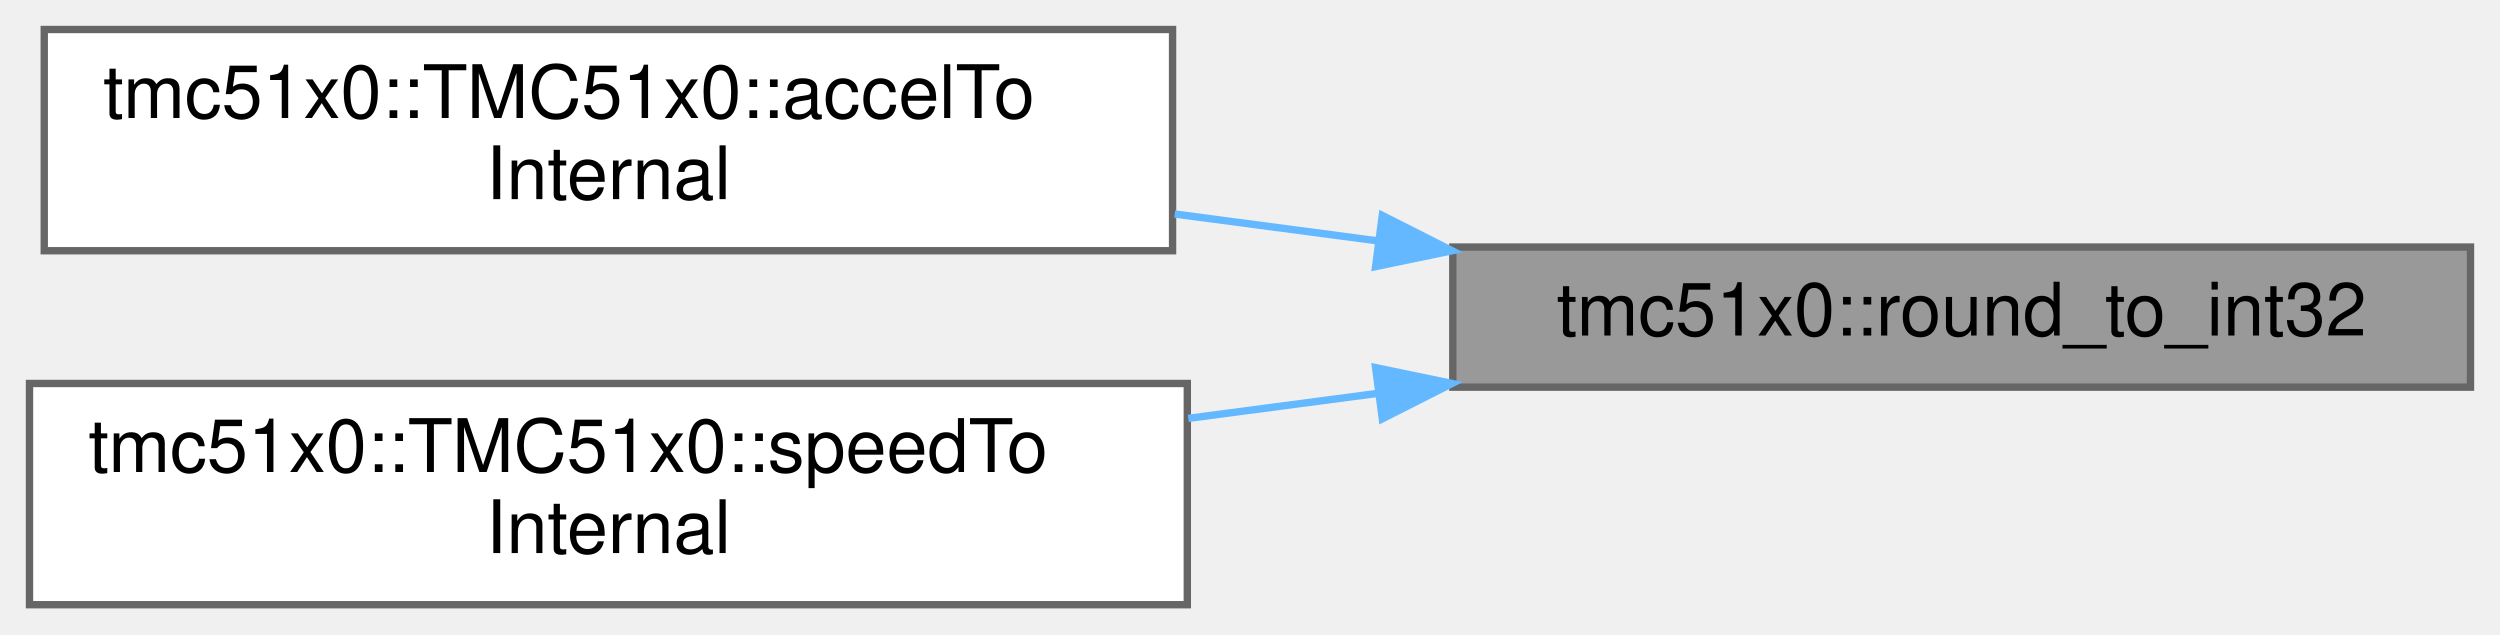
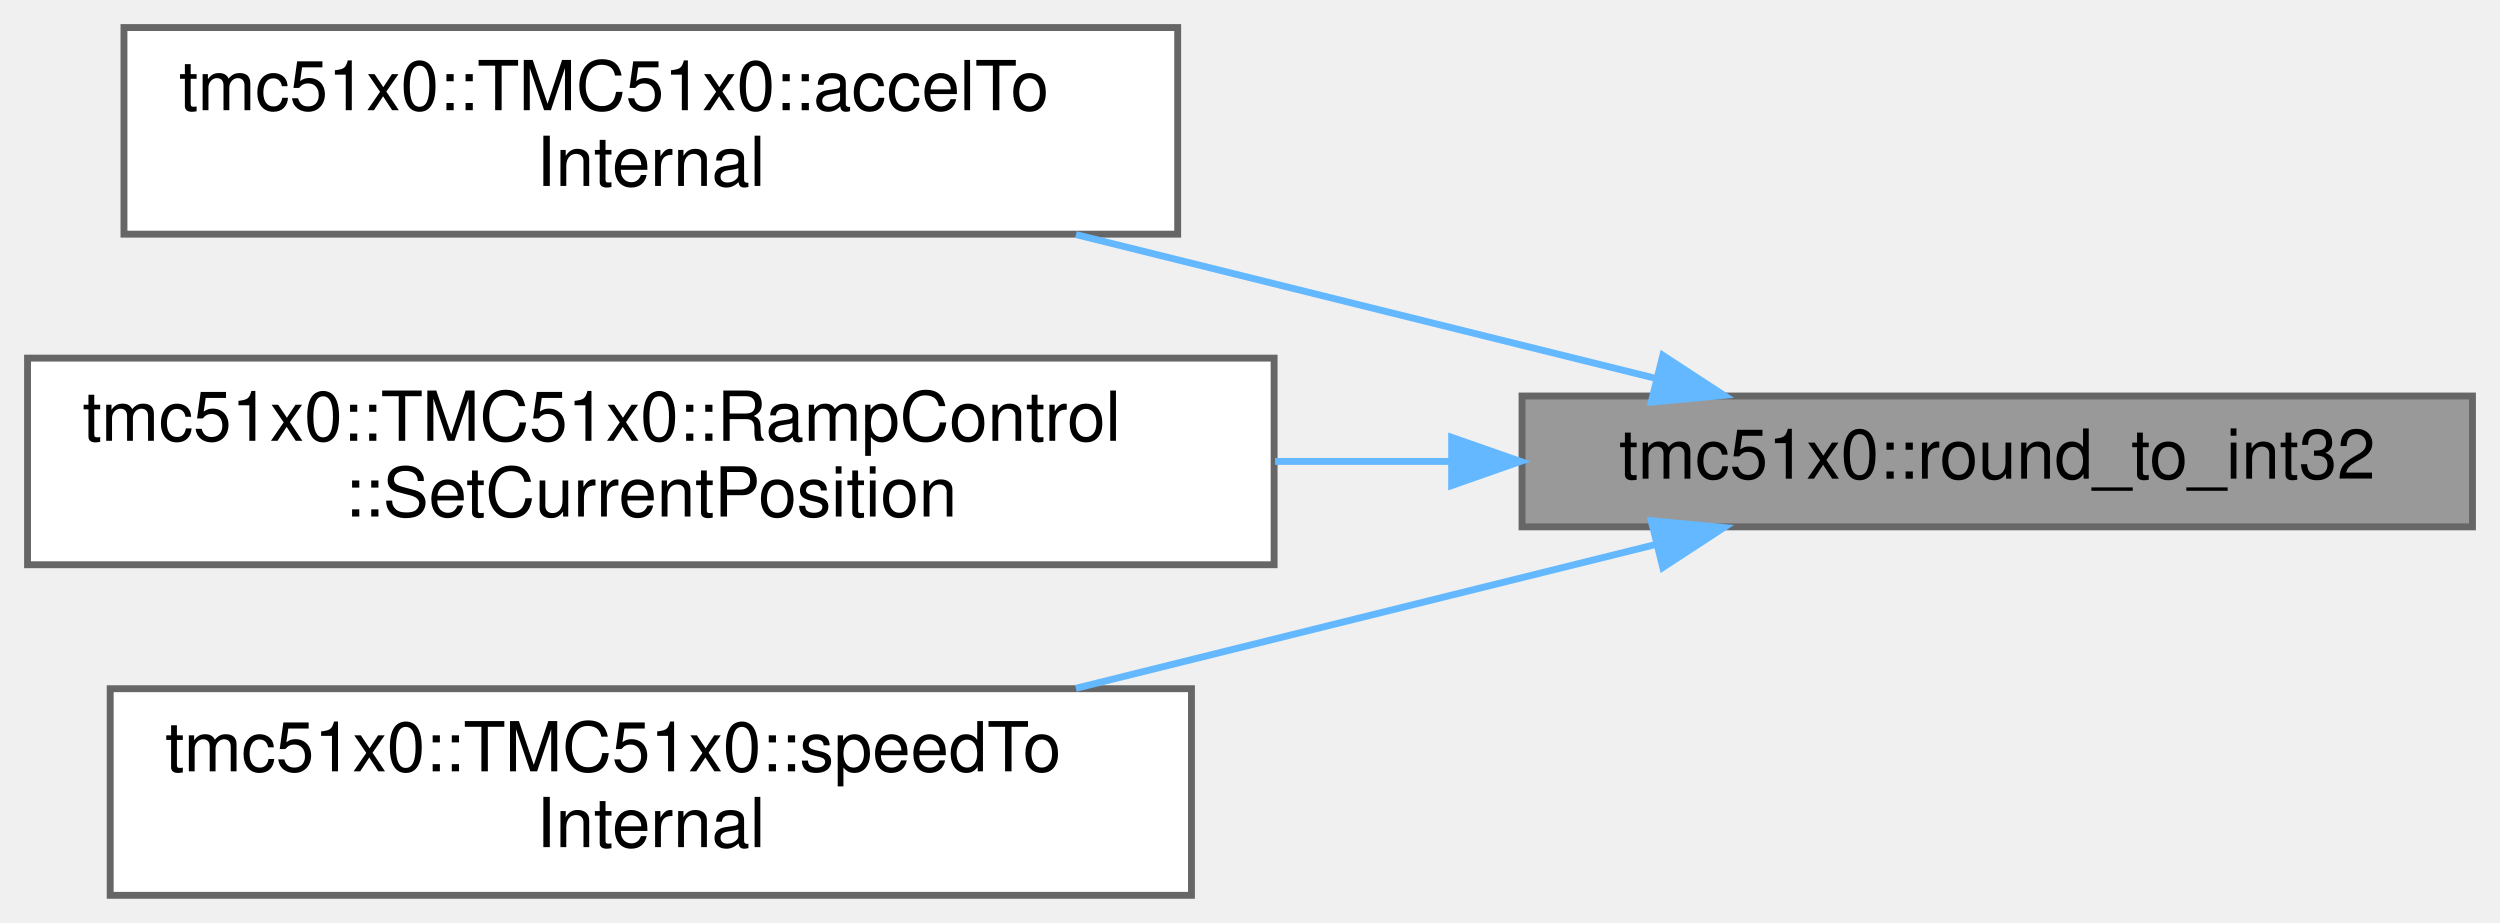
- <svg xmlns="http://www.w3.org/2000/svg" xmlns:xlink="http://www.w3.org/1999/xlink" width="339pt" height="86pt" viewBox="0.00 0.00 339.00 86.00">
-   <g id="graph0" class="graph" transform="scale(1 1) rotate(0) translate(4 82)">
+ <svg xmlns="http://www.w3.org/2000/svg" xmlns:xlink="http://www.w3.org/1999/xlink" width="363pt" height="134pt" viewBox="0.00 0.00 363.00 134.00">
+   <g id="graph0" class="graph" transform="scale(1 1) rotate(0) translate(4 130)">
    <g id="Node000001" class="node">
      <g id="a_Node000001">
        <a xlink:title=" ">
-           <polygon fill="#999999" stroke="#666666" points="331,-48.5 193,-48.5 193,-29.5 331,-29.5 331,-48.5" />
-           <text text-anchor="middle" x="262" y="-36.5" font-family="Helvetica,sans-Serif" font-size="10.00">tmc51x0::round_to_int32</text>
+           <polygon fill="#999999" stroke="#666666" points="355,-72.5 217,-72.5 217,-53.5 355,-53.5 355,-72.5" />
+           <text text-anchor="middle" x="286" y="-60.5" font-family="Helvetica,sans-Serif" font-size="10.00">tmc51x0::round_to_int32</text>
        </a>
      </g>
    </g>
    <g id="Node000002" class="node">
      <g id="a_Node000002">
        <a xlink:href="classtmc51x0_1_1TMC51x0.html#ae213754e8c4fa75ea8b67b905f940c64" target="_top" xlink:title="Convert acceleration from Hz/s to internal TMC5160 units.">
-           <polygon fill="white" stroke="#666666" points="155,-78 2,-78 2,-48 155,-48 155,-78" />
-           <text text-anchor="start" x="10" y="-66" font-family="Helvetica,sans-Serif" font-size="10.00">tmc51x0::TMC51x0::accelTo</text>
-           <text text-anchor="middle" x="78.5" y="-55" font-family="Helvetica,sans-Serif" font-size="10.00">Internal</text>
+           <polygon fill="white" stroke="#666666" points="167,-126 14,-126 14,-96 167,-96 167,-126" />
+           <text text-anchor="start" x="22" y="-114" font-family="Helvetica,sans-Serif" font-size="10.00">tmc51x0::TMC51x0::accelTo</text>
+           <text text-anchor="middle" x="90.5" y="-103" font-family="Helvetica,sans-Serif" font-size="10.00">Internal</text>
        </a>
      </g>
    </g>
    <g id="edge1_Node000001_Node000002" class="edge">
      <g id="a_edge1_Node000001_Node000002">
        <a xlink:title=" ">
-           <path fill="none" stroke="#63b8ff" d="M182.72,-49.35C173.62,-50.55 164.35,-51.78 155.29,-52.98" />
-           <polygon fill="#63b8ff" stroke="#63b8ff" points="183.44,-52.79 192.9,-48 182.53,-45.85 183.44,-52.79" />
+           <path fill="none" stroke="#63b8ff" d="M236.48,-75.04C210.94,-81.37 179.37,-89.2 152.22,-95.94" />
+           <polygon fill="#63b8ff" stroke="#63b8ff" points="237.44,-78.4 246.31,-72.6 235.76,-71.61 237.44,-78.4" />
        </a>
      </g>
    </g>
    <g id="Node000003" class="node">
      <g id="a_Node000003">
-         <a xlink:href="classtmc51x0_1_1TMC51x0.html#a5c568d0c3a5758768cd4b6c64b049e82" target="_top" xlink:title="Convert speed from Hz to internal TMC5160 units.">
-           <polygon fill="white" stroke="#666666" points="157,-30 0,-30 0,0 157,0 157,-30" />
-           <text text-anchor="start" x="8" y="-18" font-family="Helvetica,sans-Serif" font-size="10.00">tmc51x0::TMC51x0::speedTo</text>
-           <text text-anchor="middle" x="78.5" y="-7" font-family="Helvetica,sans-Serif" font-size="10.00">Internal</text>
+         <a xlink:href="structtmc51x0_1_1TMC51x0_1_1RampControl.html#a332e5d366ec06be3ac19ce2bac62abe7" target="_top" xlink:title="Set current position.">
+           <polygon fill="white" stroke="#666666" points="181,-78 0,-78 0,-48 181,-48 181,-78" />
+           <text text-anchor="start" x="8" y="-66" font-family="Helvetica,sans-Serif" font-size="10.00">tmc51x0::TMC51x0::RampControl</text>
+           <text text-anchor="middle" x="90.5" y="-55" font-family="Helvetica,sans-Serif" font-size="10.00">::SetCurrentPosition</text>
        </a>
      </g>
    </g>
    <g id="edge2_Node000001_Node000003" class="edge">
      <g id="a_edge2_Node000001_Node000003">
        <a xlink:title=" ">
-           <path fill="none" stroke="#63b8ff" d="M182.95,-28.68C174.39,-27.55 165.68,-26.4 157.13,-25.27" />
-           <polygon fill="#63b8ff" stroke="#63b8ff" points="182.53,-32.15 192.9,-30 183.44,-25.21 182.53,-32.15" />
+           <path fill="none" stroke="#63b8ff" d="M206.65,-63C198.25,-63 189.65,-63 181.14,-63" />
+           <polygon fill="#63b8ff" stroke="#63b8ff" points="206.78,-66.5 216.78,-63 206.78,-59.5 206.78,-66.5" />
+         </a>
+       </g>
+     </g>
+     <g id="Node000004" class="node">
+       <g id="a_Node000004">
+         <a xlink:href="classtmc51x0_1_1TMC51x0.html#a5c568d0c3a5758768cd4b6c64b049e82" target="_top" xlink:title="Convert speed from Hz to internal TMC5160 units.">
+           <polygon fill="white" stroke="#666666" points="169,-30 12,-30 12,0 169,0 169,-30" />
+           <text text-anchor="start" x="20" y="-18" font-family="Helvetica,sans-Serif" font-size="10.00">tmc51x0::TMC51x0::speedTo</text>
+           <text text-anchor="middle" x="90.5" y="-7" font-family="Helvetica,sans-Serif" font-size="10.00">Internal</text>
+         </a>
+       </g>
+     </g>
+     <g id="edge3_Node000001_Node000004" class="edge">
+       <g id="a_edge3_Node000001_Node000004">
+         <a xlink:title=" ">
+           <path fill="none" stroke="#63b8ff" d="M236.48,-50.96C210.94,-44.63 179.37,-36.8 152.22,-30.06" />
+           <polygon fill="#63b8ff" stroke="#63b8ff" points="235.76,-54.39 246.31,-53.4 237.44,-47.6 235.76,-54.39" />
        </a>
      </g>
    </g>
  </g>
</svg>
